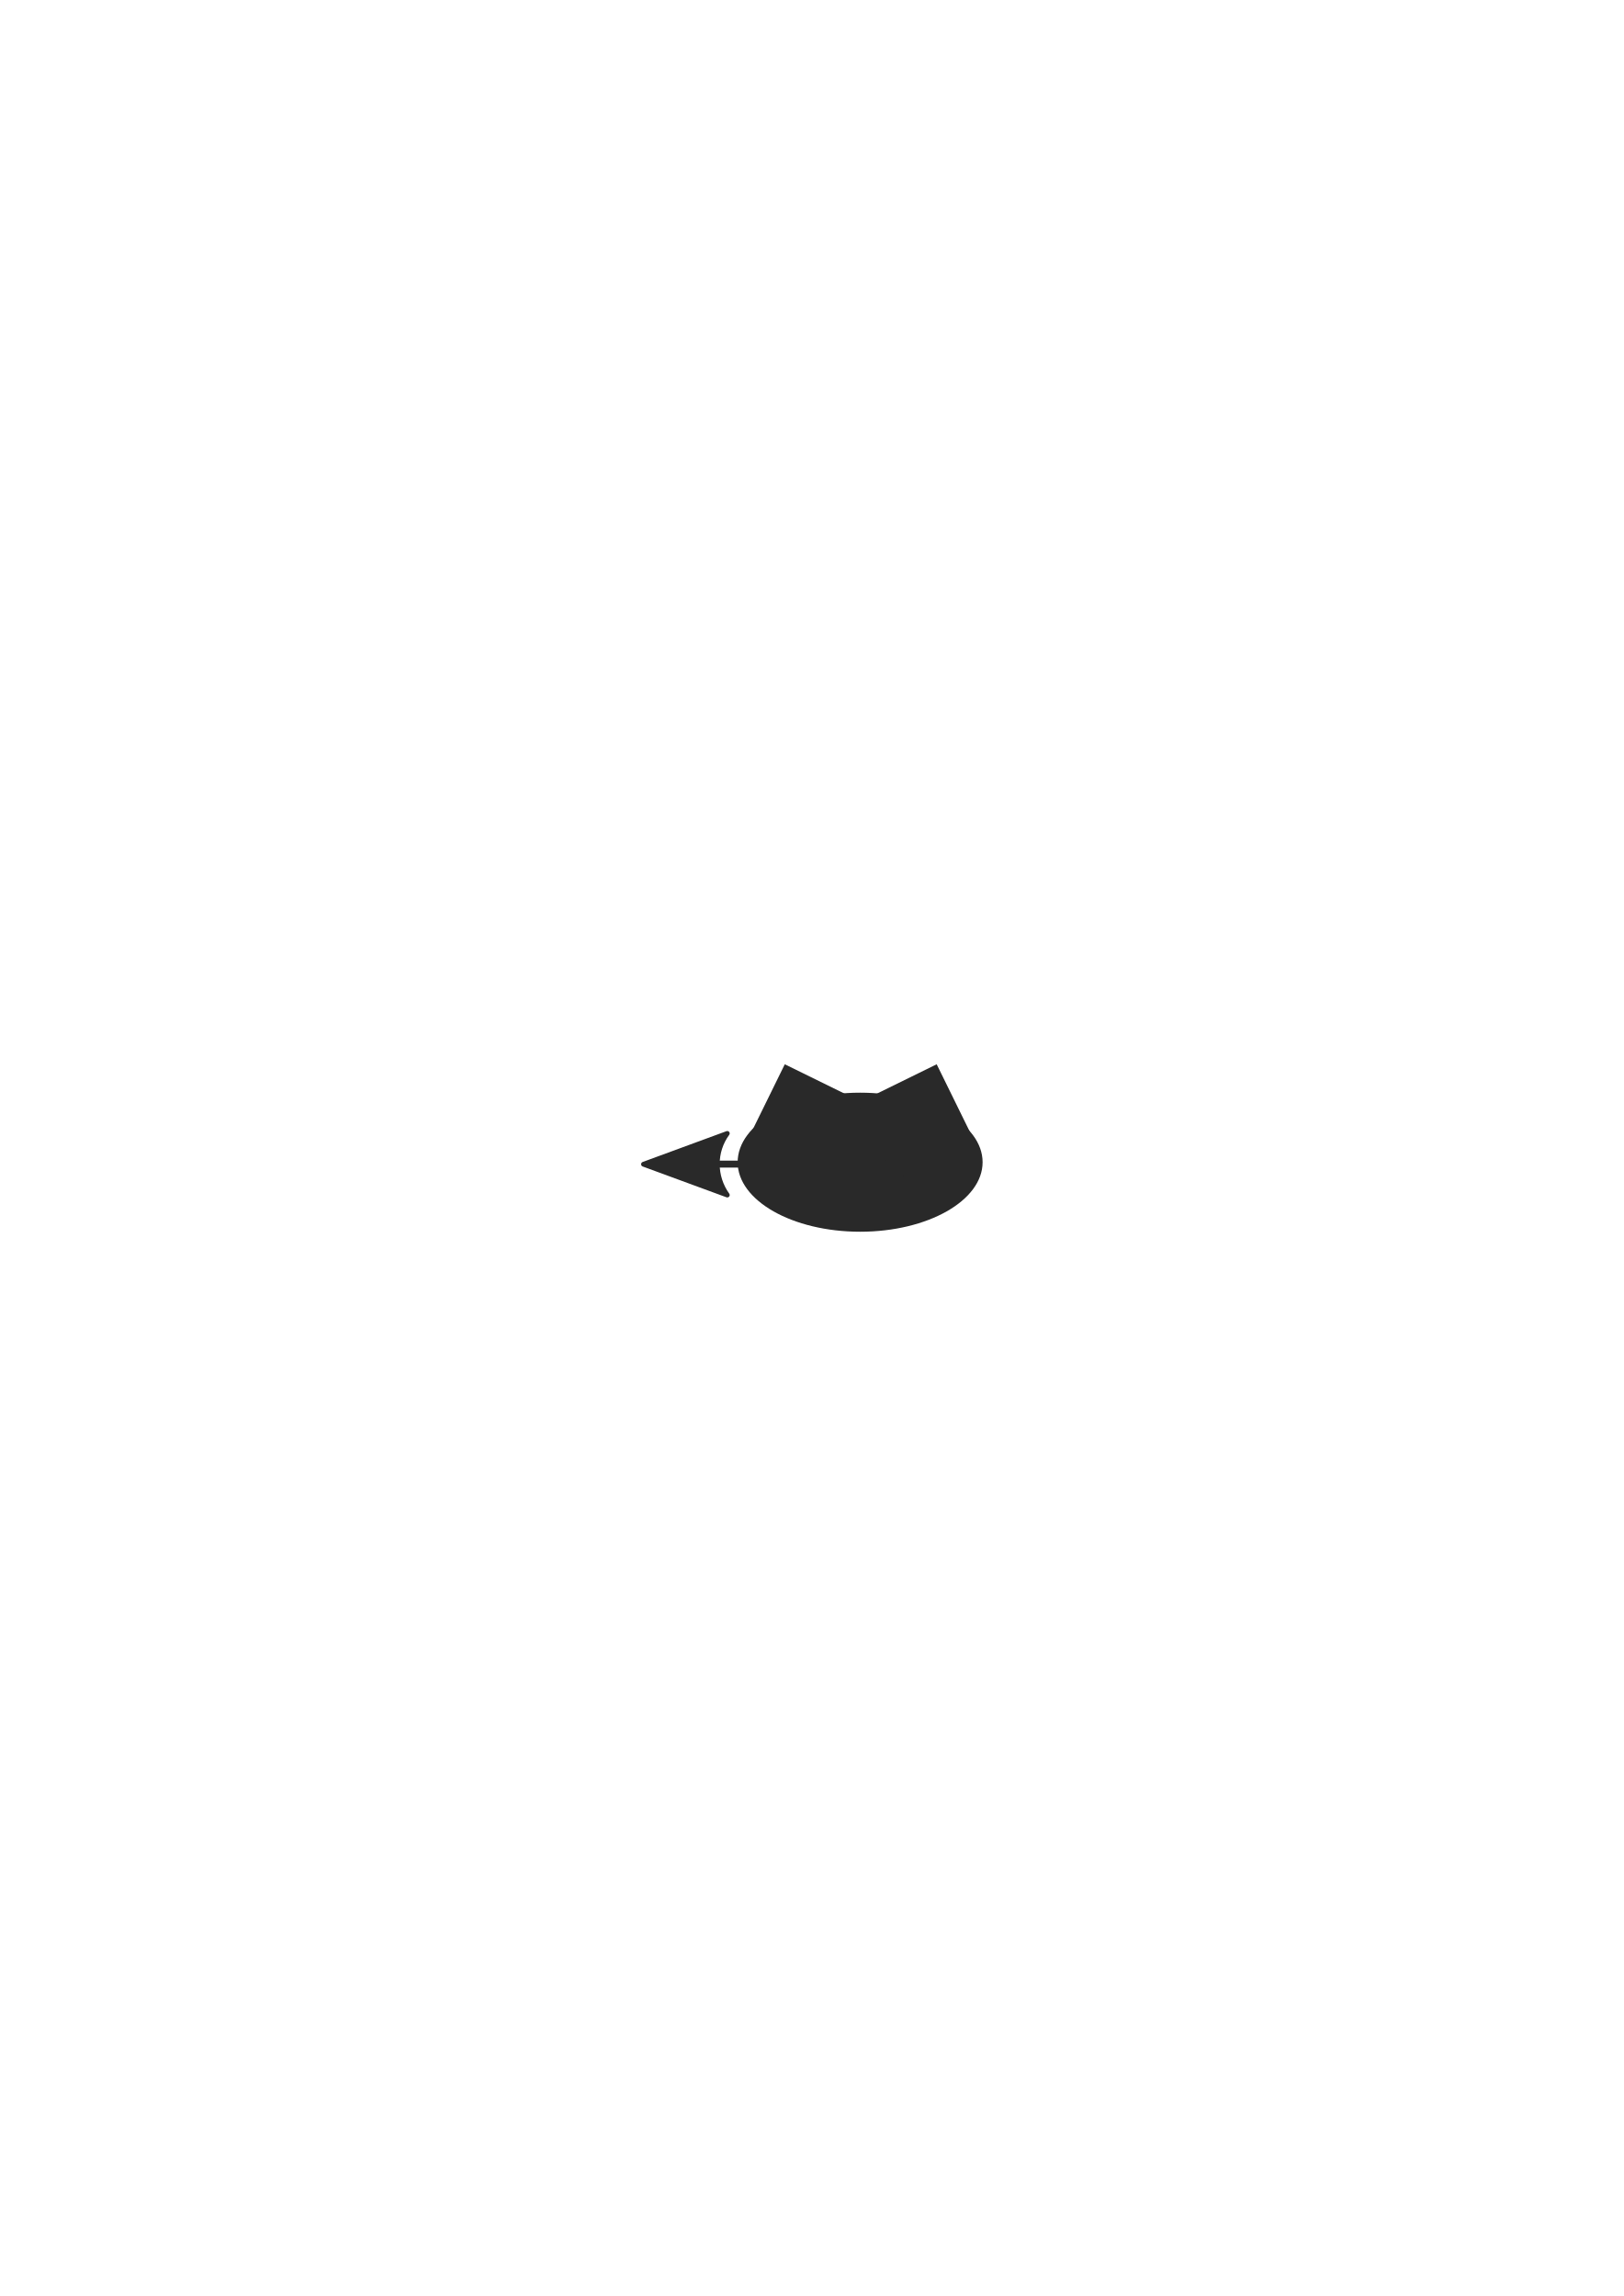
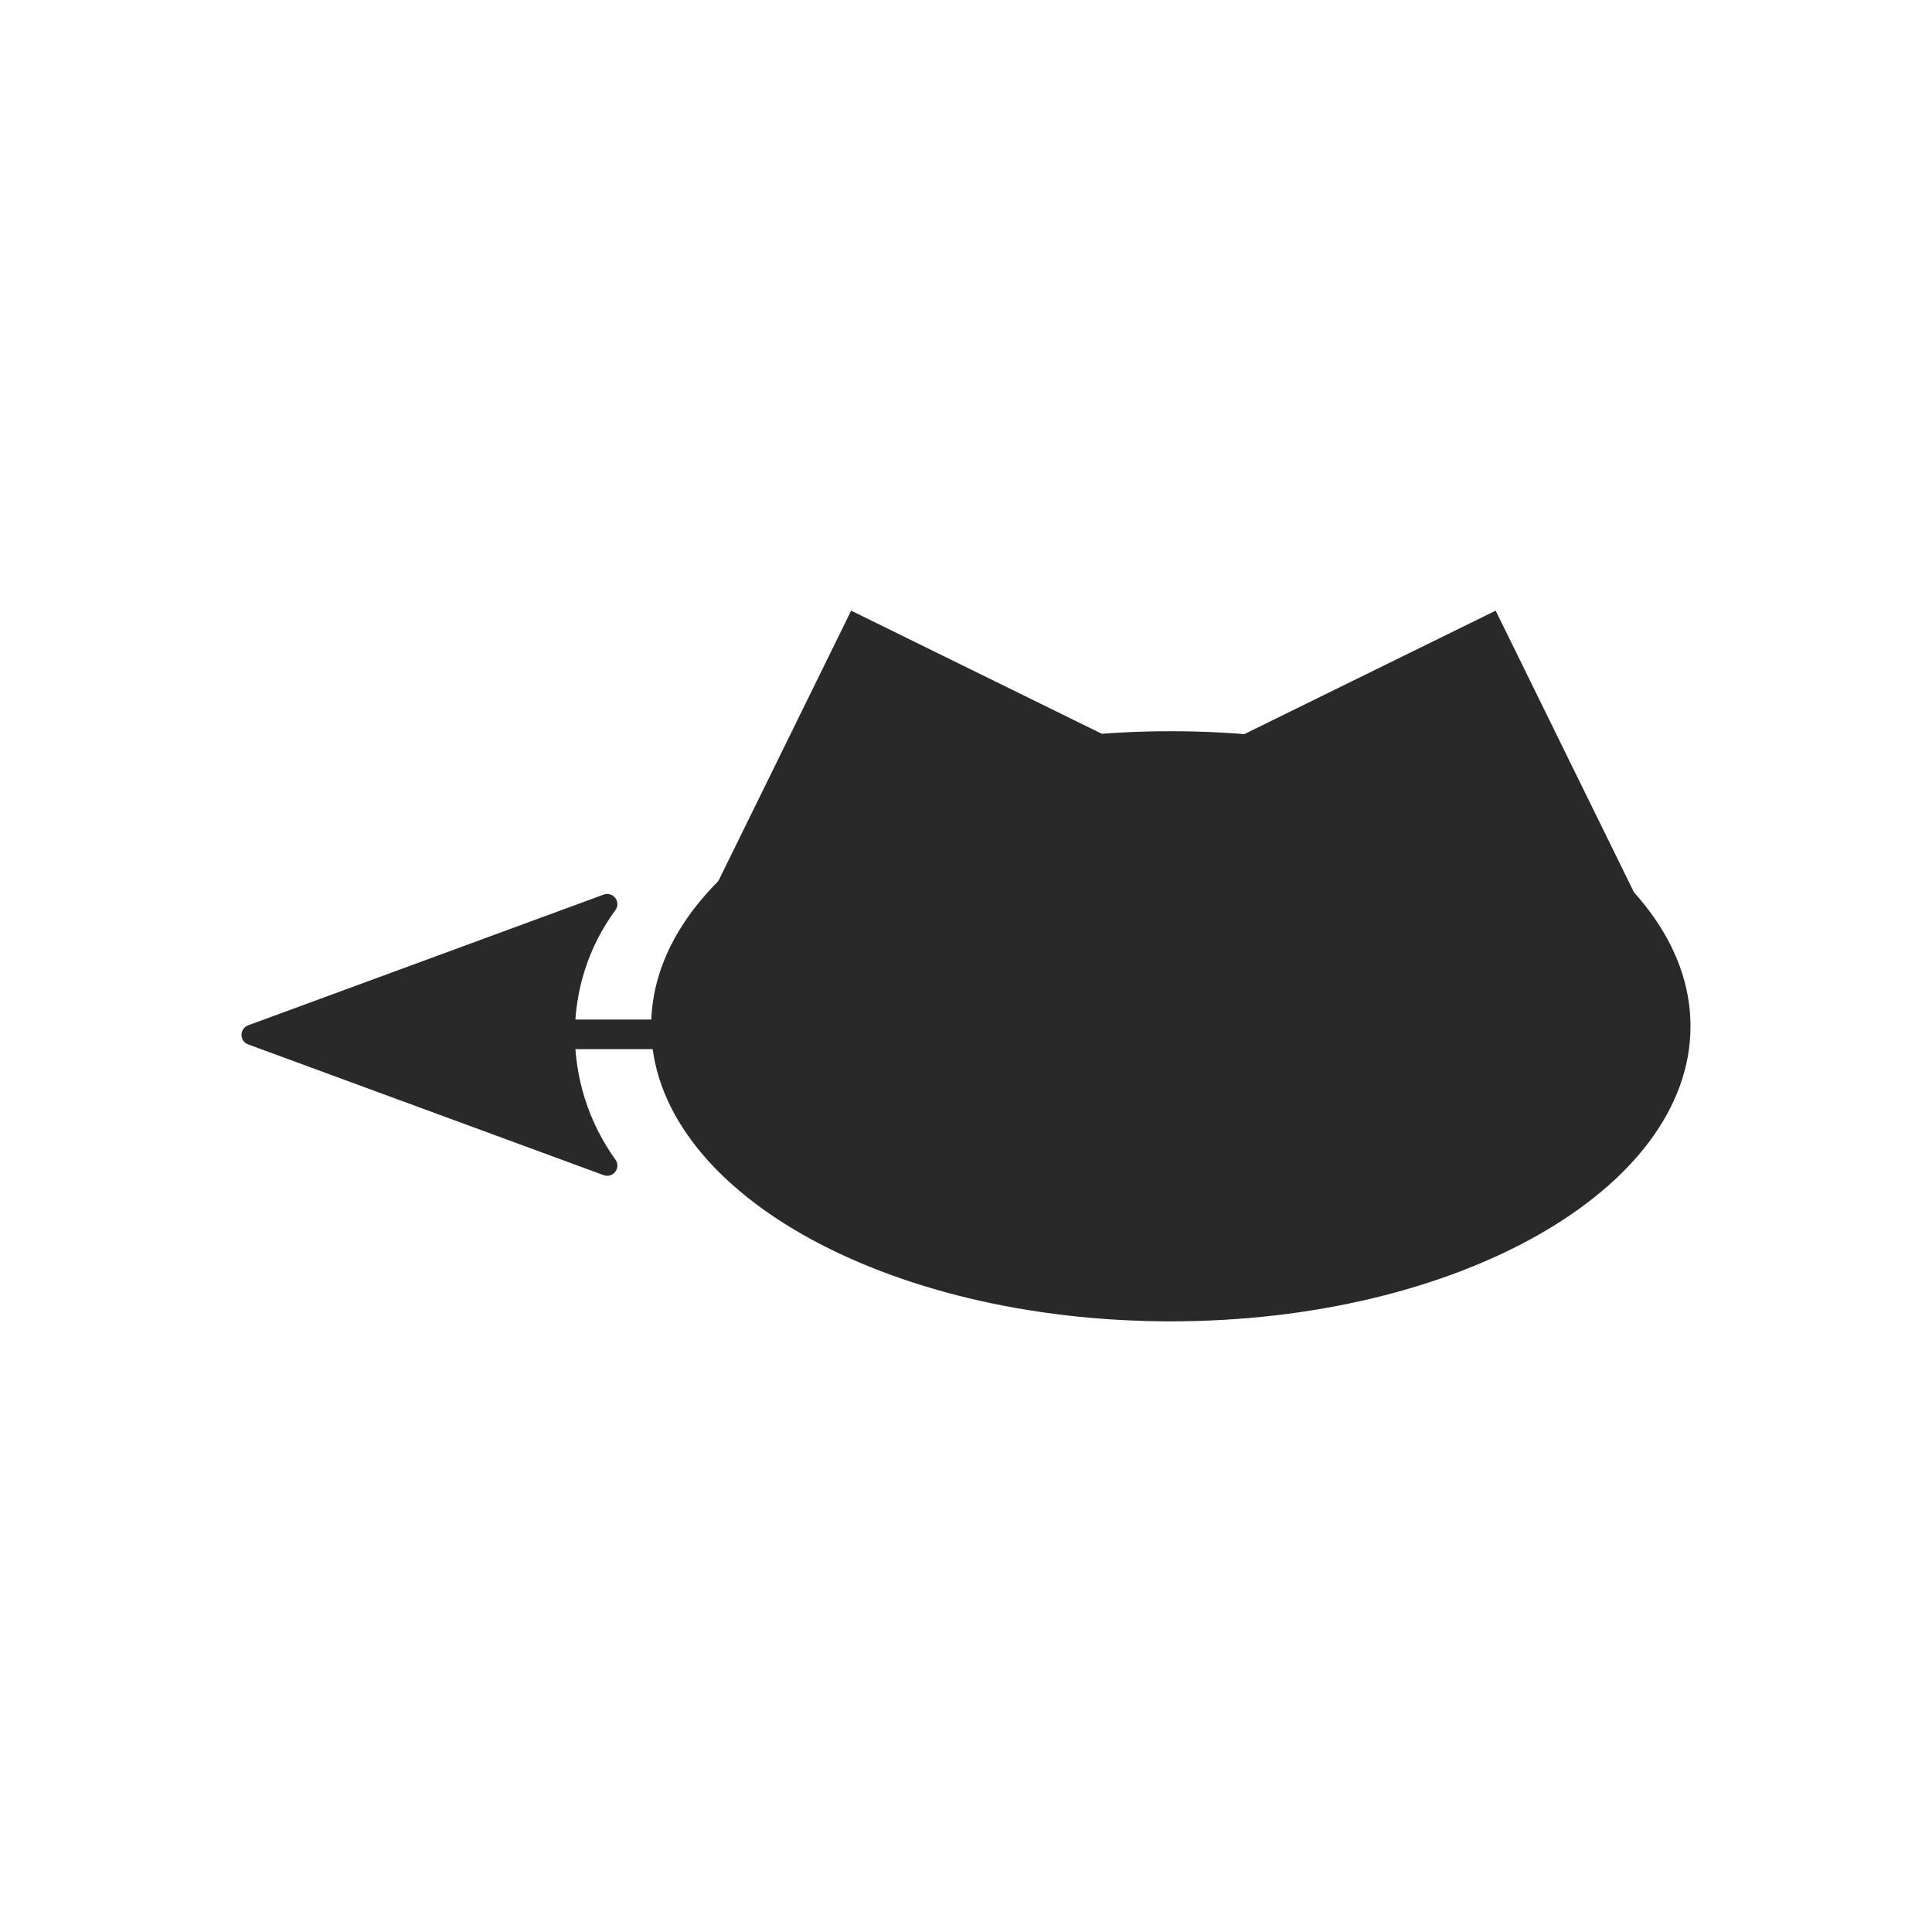
- <svg xmlns="http://www.w3.org/2000/svg" width="793.701" height="1122.52" viewBox="0 0 210 297" version="1.1" id="svg8">
+ <svg xmlns="http://www.w3.org/2000/svg" width="128" height="128" viewBox="0 0 33.867 33.867" version="1.1" id="svg8">
  <defs id="defs2">
    <marker orient="auto" refY="0" refX="0" id="Arrow2Lstart" style="overflow:visible">
      <path id="path4577" style="fill:#292929;fill-opacity:1;fill-rule:evenodd;stroke:#292929;stroke-width:0.625;stroke-linejoin:round;stroke-opacity:1" d="M 8.719,4.034 -2.207,0.016 8.719,-4.002 c -1.745,2.372 -1.735,5.617 -6e-7,8.035 z" transform="matrix(1.1,0,0,1.1,1.1,0)" />
    </marker>
    <marker orient="auto" refY="0" refX="0" id="Arrow1Lend" style="overflow:visible">
      <path id="path4562" d="M 0,0 5,-5 -12.5,0 5,5 Z" style="fill:#000000;fill-opacity:1;fill-rule:evenodd;stroke:#000000;stroke-width:1pt;stroke-opacity:1" transform="matrix(-0.8,0,0,-0.8,-10,0)" />
    </marker>
    <marker orient="auto" refY="0" refX="0" id="Arrow1Lstart" style="overflow:visible">
      <path id="path4559" d="M 0,0 5,-5 -12.5,0 5,5 Z" style="fill:#000000;fill-opacity:1;fill-rule:evenodd;stroke:#000000;stroke-width:1pt;stroke-opacity:1" transform="matrix(0.8,0,0,0.8,10,0)" />
    </marker>
  </defs>
-   <g id="layer1" transform="translate(0,8.392334e-6)" style="display:none">
-     <rect style="fill:#b4d7f6;fill-opacity:1;stroke:#d670b5;stroke-width:0;stroke-linejoin:round;stroke-miterlimit:4;stroke-dasharray:none;stroke-opacity:1" id="rect6054" width="45" height="45" x="82.5" y="126" />
+   <g id="layer1" transform="translate(0,-263.1333)" style="display:none">
+     <rect style="fill:#b4d7f6;fill-opacity:1;stroke:#d670b5;stroke-width:0;stroke-linejoin:round;stroke-miterlimit:4;stroke-dasharray:none;stroke-opacity:1" id="rect6054" width="25.4" height="25.4" x="4.233" y="267.367" />
  </g>
-   <g id="layer2">
-     <g id="g6067" transform="matrix(1.042374,0,0,1.042374,-13.70182,25.43605)" style="fill:#292929;fill-opacity:1">
+   <g id="layer2" transform="translate(0,-263.1333)">
+     <g id="g6067" transform="matrix(0.599481,0,0,0.599481,-51.33342,209.2912)" style="fill:#292929;fill-opacity:1">
      <g style="fill:#292929;fill-opacity:1" id="g5754">
        <ellipse style="fill:#292929;fill-opacity:1;stroke:#eff8fa;stroke-width:0;stroke-linejoin:round;stroke-miterlimit:4;stroke-dasharray:none;stroke-opacity:0.767" id="path4529" cx="119.866" cy="119.824" rx="15.196" ry="8.628" />
        <rect style="fill:#292929;fill-opacity:1;stroke:#eff8fa;stroke-width:0;stroke-linejoin:round;stroke-miterlimit:4;stroke-dasharray:none;stroke-opacity:0.767" id="rect4553" width="10.867" height="10.583" x="146.667" y="47.918" transform="rotate(26.15938)" />
        <rect transform="matrix(-0.8975711,0.4408697,0.4408697,0.8975711,0,0)" y="153.675" x="-68.645" height="10.583" width="10.867" id="rect4555" style="fill:#292929;fill-opacity:1;stroke:#eff8fa;stroke-width:0;stroke-linejoin:round;stroke-miterlimit:4;stroke-dasharray:none;stroke-opacity:0.767" />
      </g>
      <path id="path4557" d="M 94.137,120.06 H 121.068 Z" style="fill:#292929;fill-opacity:1;fill-rule:evenodd;stroke:#292929;stroke-width:0.865;stroke-linecap:butt;stroke-linejoin:miter;stroke-miterlimit:4;stroke-dasharray:none;stroke-opacity:1;marker-start:url(#Arrow2Lstart)" />
    </g>
  </g>
</svg>
